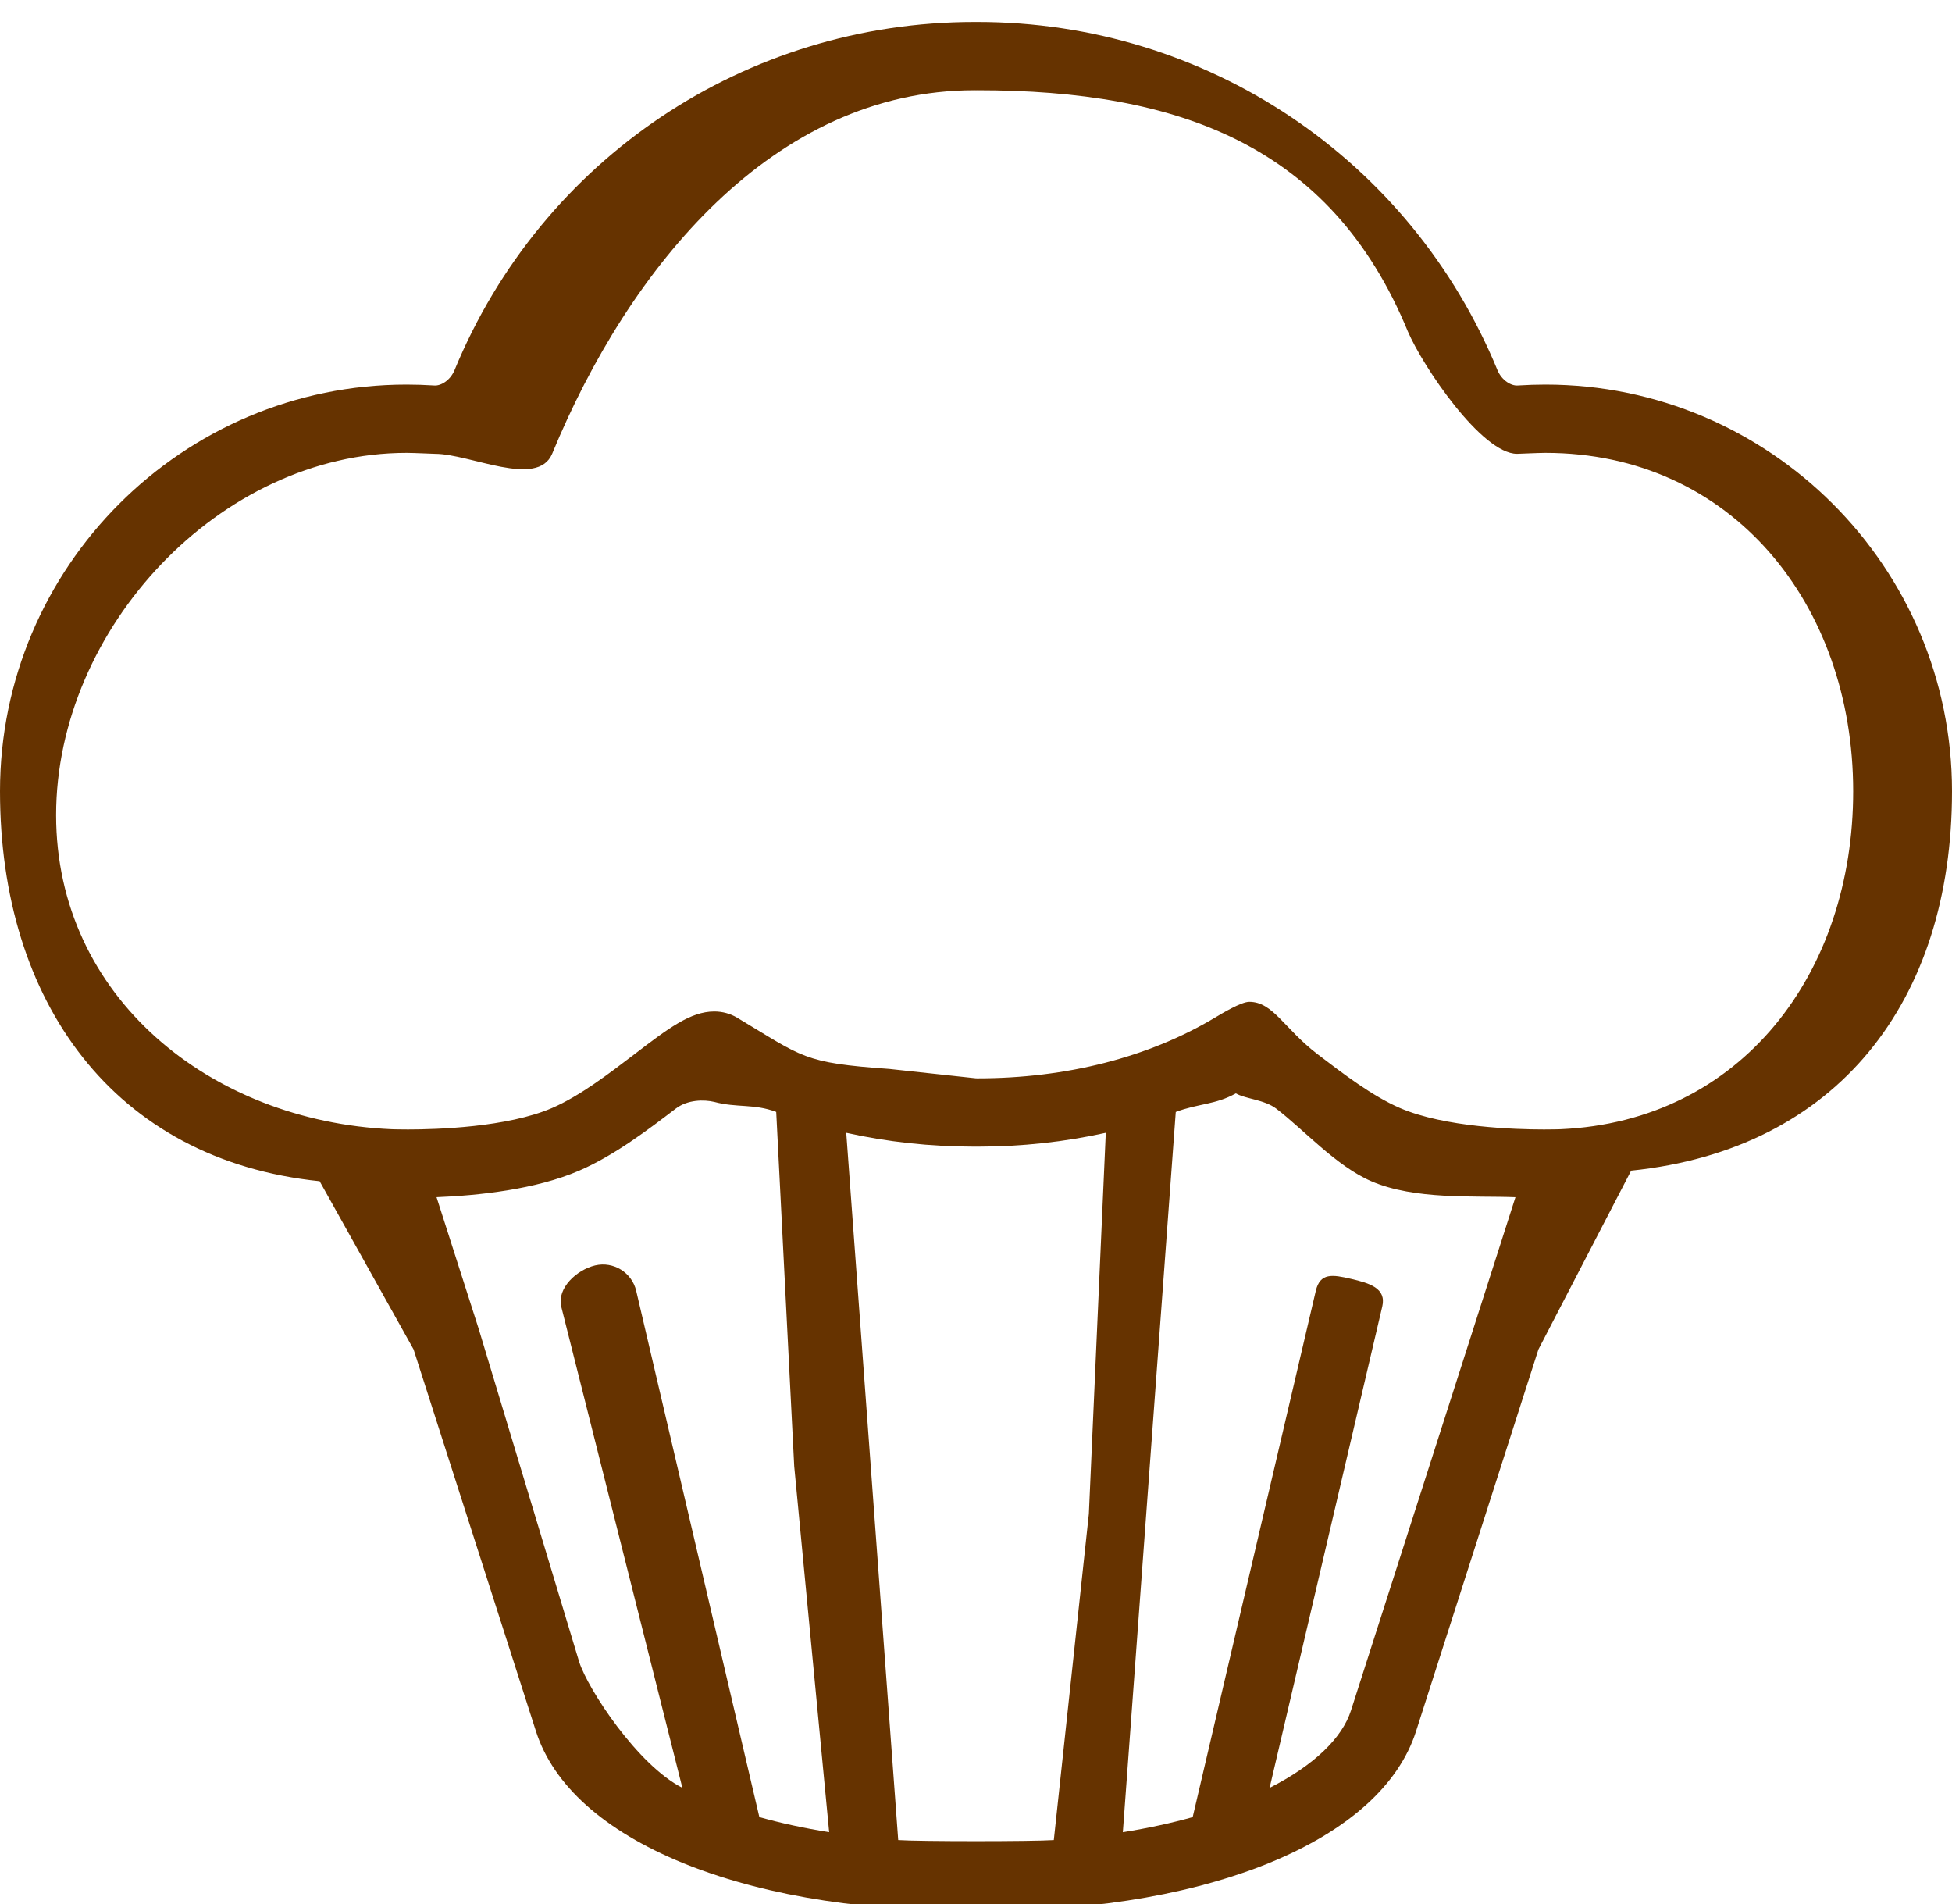
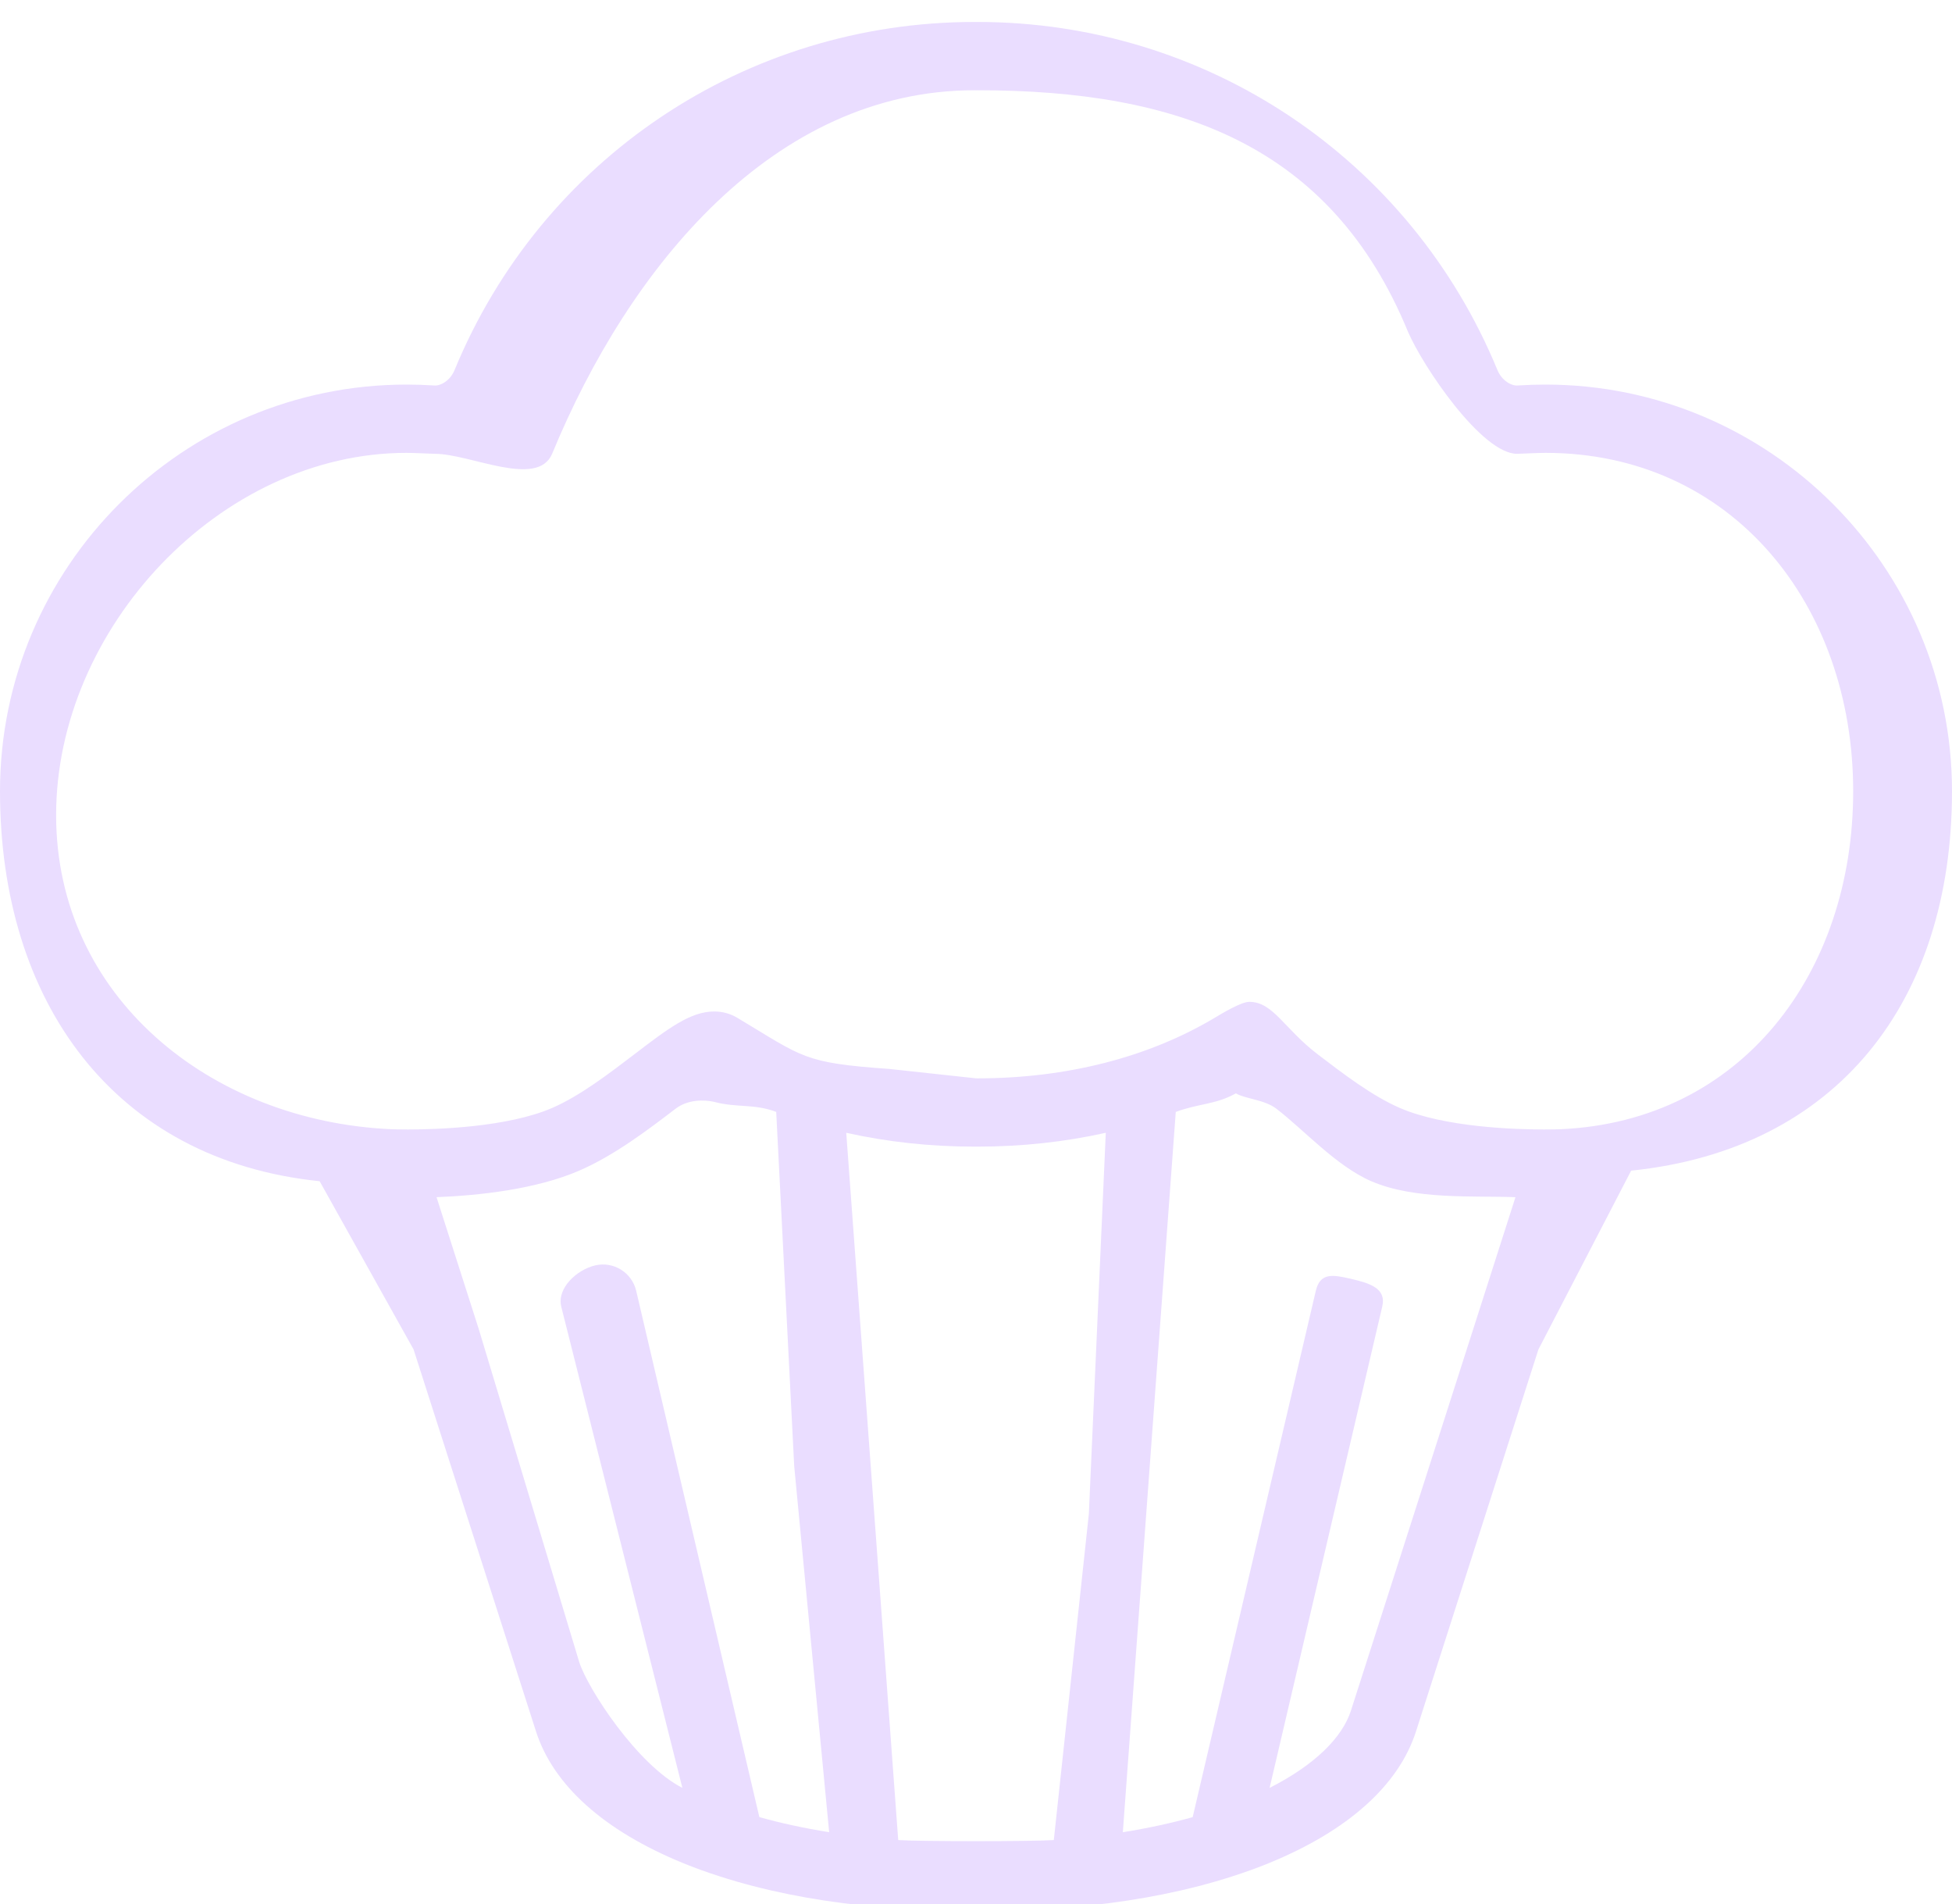
<svg xmlns="http://www.w3.org/2000/svg" width="80" height="78" viewBox="0 0 80 78" fill="none">
-   <path d="M63.337 15.758C62.973 15.758 62.603 15.77 62.238 15.793C62.229 15.794 62.219 15.794 62.21 15.795C61.938 15.818 61.555 15.595 61.375 15.174C57.805 6.503 49.439 0.9 40.062 0.9C40.041 0.9 40.02 0.901 40 0.901C39.98 0.901 39.959 0.9 39.939 0.9C30.562 0.9 22.195 6.503 18.625 15.174C18.445 15.595 18.062 15.818 17.791 15.795C17.781 15.794 17.772 15.793 17.763 15.793C17.397 15.77 17.027 15.758 16.663 15.758C7.475 15.758 0 23.233 0 32.421C0 41.027 4.651 47.532 13.1 48.4L16.95 55.293L21.968 70.946C22.676 73.15 24.756 75.014 27.985 76.336C28.459 76.531 28.956 76.709 29.469 76.875C29.481 76.879 29.493 76.883 29.505 76.887C31.26 77.451 33.229 77.852 35.352 78.076C35.36 78.077 35.367 78.078 35.375 78.078C36.924 78.256 42.497 78.396 44.625 78.078C44.632 78.077 44.64 78.077 44.648 78.076C46.772 77.852 48.74 77.451 50.495 76.887C50.506 76.883 50.519 76.879 50.531 76.875C51.044 76.709 51.541 76.531 52.015 76.336C55.244 75.015 57.324 73.15 58.032 70.946L63.05 55.293L66.85 47.967C75.299 47.1 80 41.028 80 32.421C80 23.233 72.525 15.758 63.337 15.758ZM31.121 74.455L26.074 52.893C25.898 52.141 25.145 51.673 24.393 51.849C23.64 52.026 22.824 52.778 23 53.531L27.966 73.257C26.134 72.327 24.096 69.216 23.738 68.1L19.615 54.438L17.891 49.054C19.61 48.986 21.955 48.738 23.738 47.967C25.181 47.343 26.574 46.28 27.693 45.426C28.18 45.053 28.85 45.05 29.274 45.15C30.209 45.399 30.899 45.215 31.812 45.56L32.55 60.083L33.982 75.073C32.951 74.91 31.996 74.701 31.121 74.455ZM43.189 75.396C42.329 75.456 37.672 75.456 36.812 75.396L34.682 46.416C36.355 46.789 38.118 46.983 39.939 46.983C39.96 46.983 39.98 46.983 40 46.983C40.02 46.983 40.041 46.983 40.062 46.983C41.882 46.983 43.645 46.789 45.319 46.416L44.625 62.033L43.189 75.396ZM60.385 54.439L55.367 70.091C55.009 71.207 53.865 72.328 52.033 73.258L56.651 53.531C56.827 52.779 56.12 52.576 55.367 52.4C54.615 52.224 54.102 52.141 53.926 52.894L48.88 74.457C48.005 74.701 47.049 74.91 46.018 75.075L48.187 45.562C49.101 45.216 49.821 45.266 50.65 44.8C51.033 45.028 51.819 45.054 52.307 45.427C53.426 46.281 54.757 47.776 56.2 48.4C57.983 49.171 60.389 48.987 62.109 49.055L60.385 54.439ZM63.954 46.27C63.909 46.271 63.663 46.28 63.281 46.28C62.117 46.28 59.213 46.194 57.372 45.399C56.244 44.911 55.055 44.003 54.006 43.202C52.621 42.144 52.179 41.05 51.2 41.05C50.864 41.05 50.068 41.534 49.791 41.699C47.072 43.325 43.708 44.185 40.062 44.185C40.041 44.185 40.02 44.184 40 44.184C39.98 44.184 36.47 43.8 36.45 43.8C32.9 43.55 32.928 43.325 30.209 41.699C29.933 41.534 29.609 41.445 29.274 41.445C28.295 41.445 27.38 42.144 25.995 43.202C24.945 44.003 23.756 44.911 22.628 45.399C20.788 46.194 17.883 46.28 16.72 46.28C16.338 46.28 16.091 46.271 16.046 46.27C8.615 45.941 2.3 40.837 2.3 33.4C2.3 25.755 9.018 18.556 16.663 18.556C16.964 18.556 17.741 18.595 17.826 18.595C19.273 18.595 22.022 20.016 22.628 18.595C25.772 10.959 31.7 3.698 39.939 3.698C39.96 3.698 39.98 3.699 40 3.699C40.021 3.699 40.041 3.698 40.062 3.698C48.3 3.698 54.556 5.949 57.7 13.583C58.306 15.004 60.727 18.595 62.174 18.595C62.259 18.595 63.036 18.556 63.337 18.556C70.982 18.556 75.95 24.776 75.95 32.421C75.95 39.858 71.385 45.941 63.954 46.27Z" fill="#663300" />
+   <path d="M63.337 15.758C62.973 15.758 62.603 15.77 62.238 15.793C62.229 15.794 62.219 15.794 62.21 15.795C61.938 15.818 61.555 15.595 61.375 15.174C57.805 6.503 49.439 0.9 40.062 0.9C40.041 0.9 40.02 0.901 40 0.901C39.98 0.901 39.959 0.9 39.939 0.9C30.562 0.9 22.195 6.503 18.625 15.174C18.445 15.595 18.062 15.818 17.791 15.795C17.781 15.794 17.772 15.793 17.763 15.793C17.397 15.77 17.027 15.758 16.663 15.758C7.475 15.758 0 23.233 0 32.421C0 41.027 4.651 47.532 13.1 48.4L16.95 55.293L21.968 70.946C22.676 73.15 24.756 75.014 27.985 76.336C28.459 76.531 28.956 76.709 29.469 76.875C29.481 76.879 29.493 76.883 29.505 76.887C31.26 77.451 33.229 77.852 35.352 78.076C35.36 78.077 35.367 78.078 35.375 78.078C36.924 78.256 42.497 78.396 44.625 78.078C44.632 78.077 44.64 78.077 44.648 78.076C46.772 77.852 48.74 77.451 50.495 76.887C50.506 76.883 50.519 76.879 50.531 76.875C51.044 76.709 51.541 76.531 52.015 76.336C55.244 75.015 57.324 73.15 58.032 70.946L63.05 55.293L66.85 47.967C75.299 47.1 80 41.028 80 32.421C80 23.233 72.525 15.758 63.337 15.758ZM31.121 74.455L26.074 52.893C25.898 52.141 25.145 51.673 24.393 51.849C23.64 52.026 22.824 52.778 23 53.531L27.966 73.257C26.134 72.327 24.096 69.216 23.738 68.1L19.615 54.438L17.891 49.054C19.61 48.986 21.955 48.738 23.738 47.967C25.181 47.343 26.574 46.28 27.693 45.426C28.18 45.053 28.85 45.05 29.274 45.15C30.209 45.399 30.899 45.215 31.812 45.56L32.55 60.083L33.982 75.073C32.951 74.91 31.996 74.701 31.121 74.455ZM43.189 75.396C42.329 75.456 37.672 75.456 36.812 75.396L34.682 46.416C36.355 46.789 38.118 46.983 39.939 46.983C39.96 46.983 39.98 46.983 40 46.983C40.02 46.983 40.041 46.983 40.062 46.983C41.882 46.983 43.645 46.789 45.319 46.416L44.625 62.033L43.189 75.396ZM60.385 54.439L55.367 70.091C55.009 71.207 53.865 72.328 52.033 73.258L56.651 53.531C56.827 52.779 56.12 52.576 55.367 52.4C54.615 52.224 54.102 52.141 53.926 52.894L48.88 74.457C48.005 74.701 47.049 74.91 46.018 75.075L48.187 45.562C49.101 45.216 49.821 45.266 50.65 44.8C51.033 45.028 51.819 45.054 52.307 45.427C53.426 46.281 54.757 47.776 56.2 48.4C57.983 49.171 60.389 48.987 62.109 49.055L60.385 54.439ZM63.954 46.27C63.909 46.271 63.663 46.28 63.281 46.28C62.117 46.28 59.213 46.194 57.372 45.399C56.244 44.911 55.055 44.003 54.006 43.202C52.621 42.144 52.179 41.05 51.2 41.05C50.864 41.05 50.068 41.534 49.791 41.699C47.072 43.325 43.708 44.185 40.062 44.185C40.041 44.185 40.02 44.184 40 44.184C39.98 44.184 36.47 43.8 36.45 43.8C32.9 43.55 32.928 43.325 30.209 41.699C29.933 41.534 29.609 41.445 29.274 41.445C28.295 41.445 27.38 42.144 25.995 43.202C24.945 44.003 23.756 44.911 22.628 45.399C20.788 46.194 17.883 46.28 16.72 46.28C16.338 46.28 16.091 46.271 16.046 46.27C8.615 45.941 2.3 40.837 2.3 33.4C2.3 25.755 9.018 18.556 16.663 18.556C16.964 18.556 17.741 18.595 17.826 18.595C19.273 18.595 22.022 20.016 22.628 18.595C25.772 10.959 31.7 3.698 39.939 3.698C39.96 3.698 39.98 3.699 40 3.699C40.021 3.699 40.041 3.698 40.062 3.698C48.3 3.698 54.556 5.949 57.7 13.583C58.306 15.004 60.727 18.595 62.174 18.595C62.259 18.595 63.036 18.556 63.337 18.556C70.982 18.556 75.95 24.776 75.95 32.421C75.95 39.858 71.385 45.941 63.954 46.27Z" fill="#EADDFF" />
</svg>
